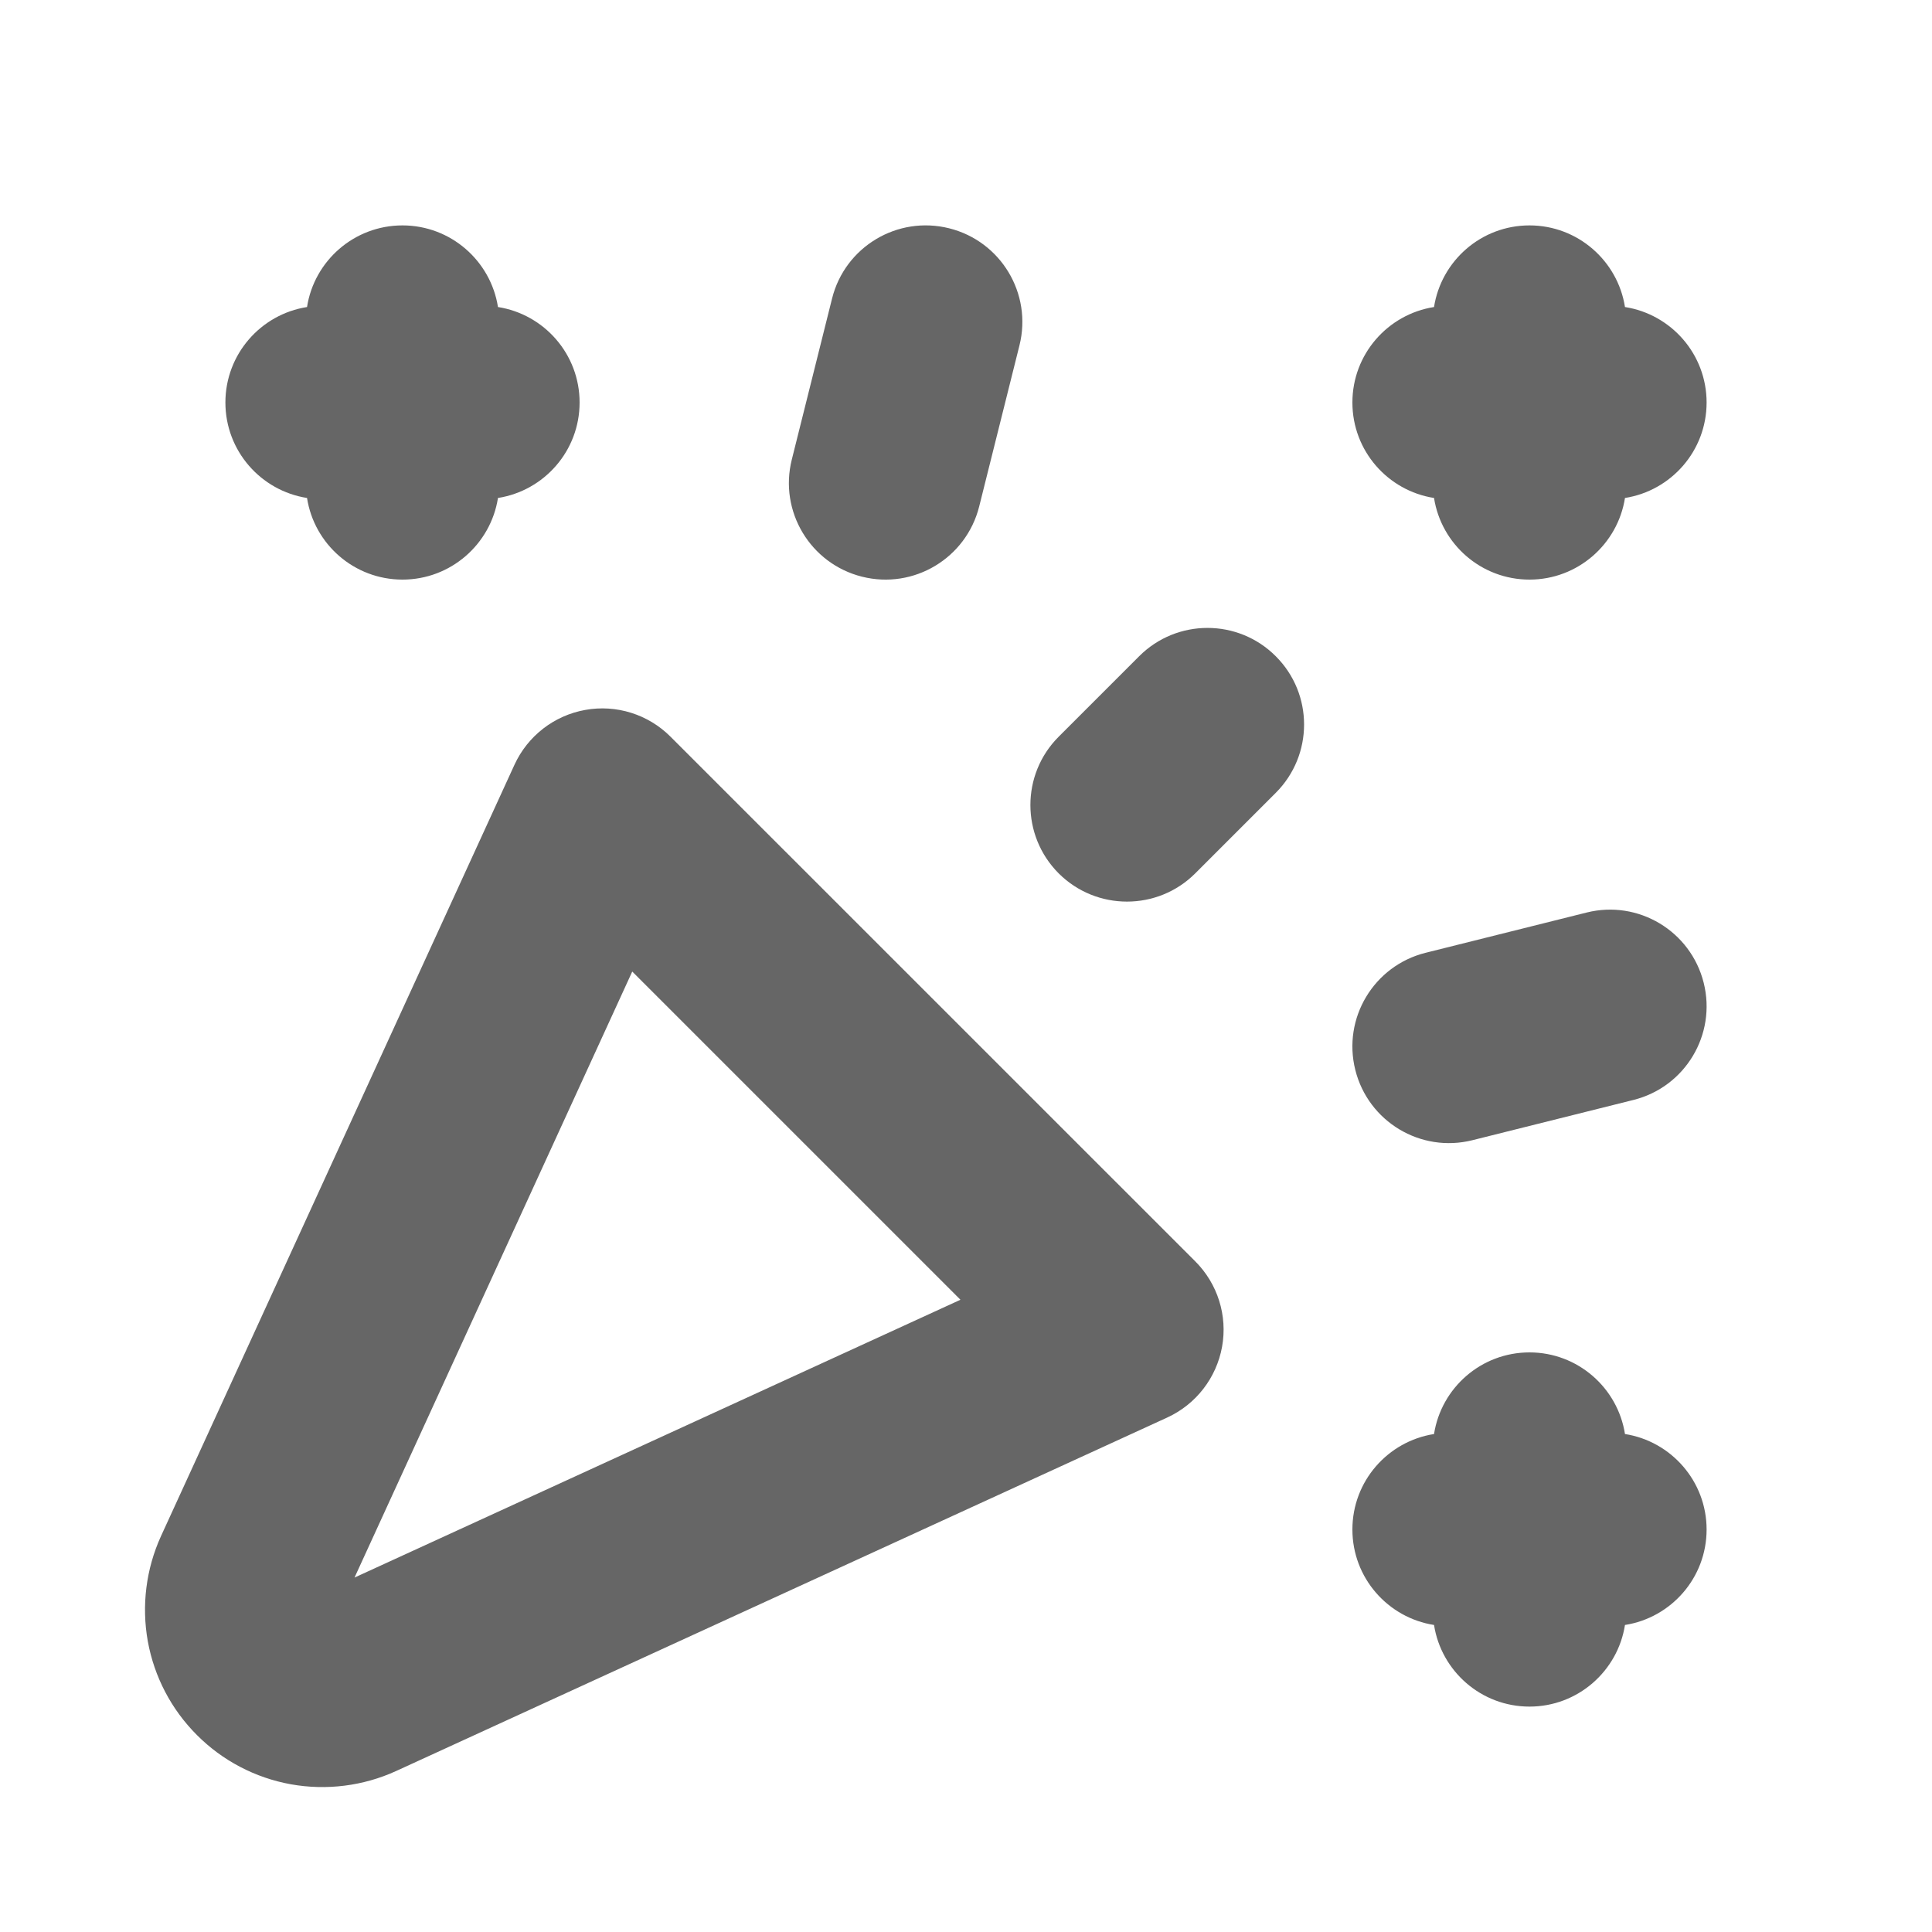
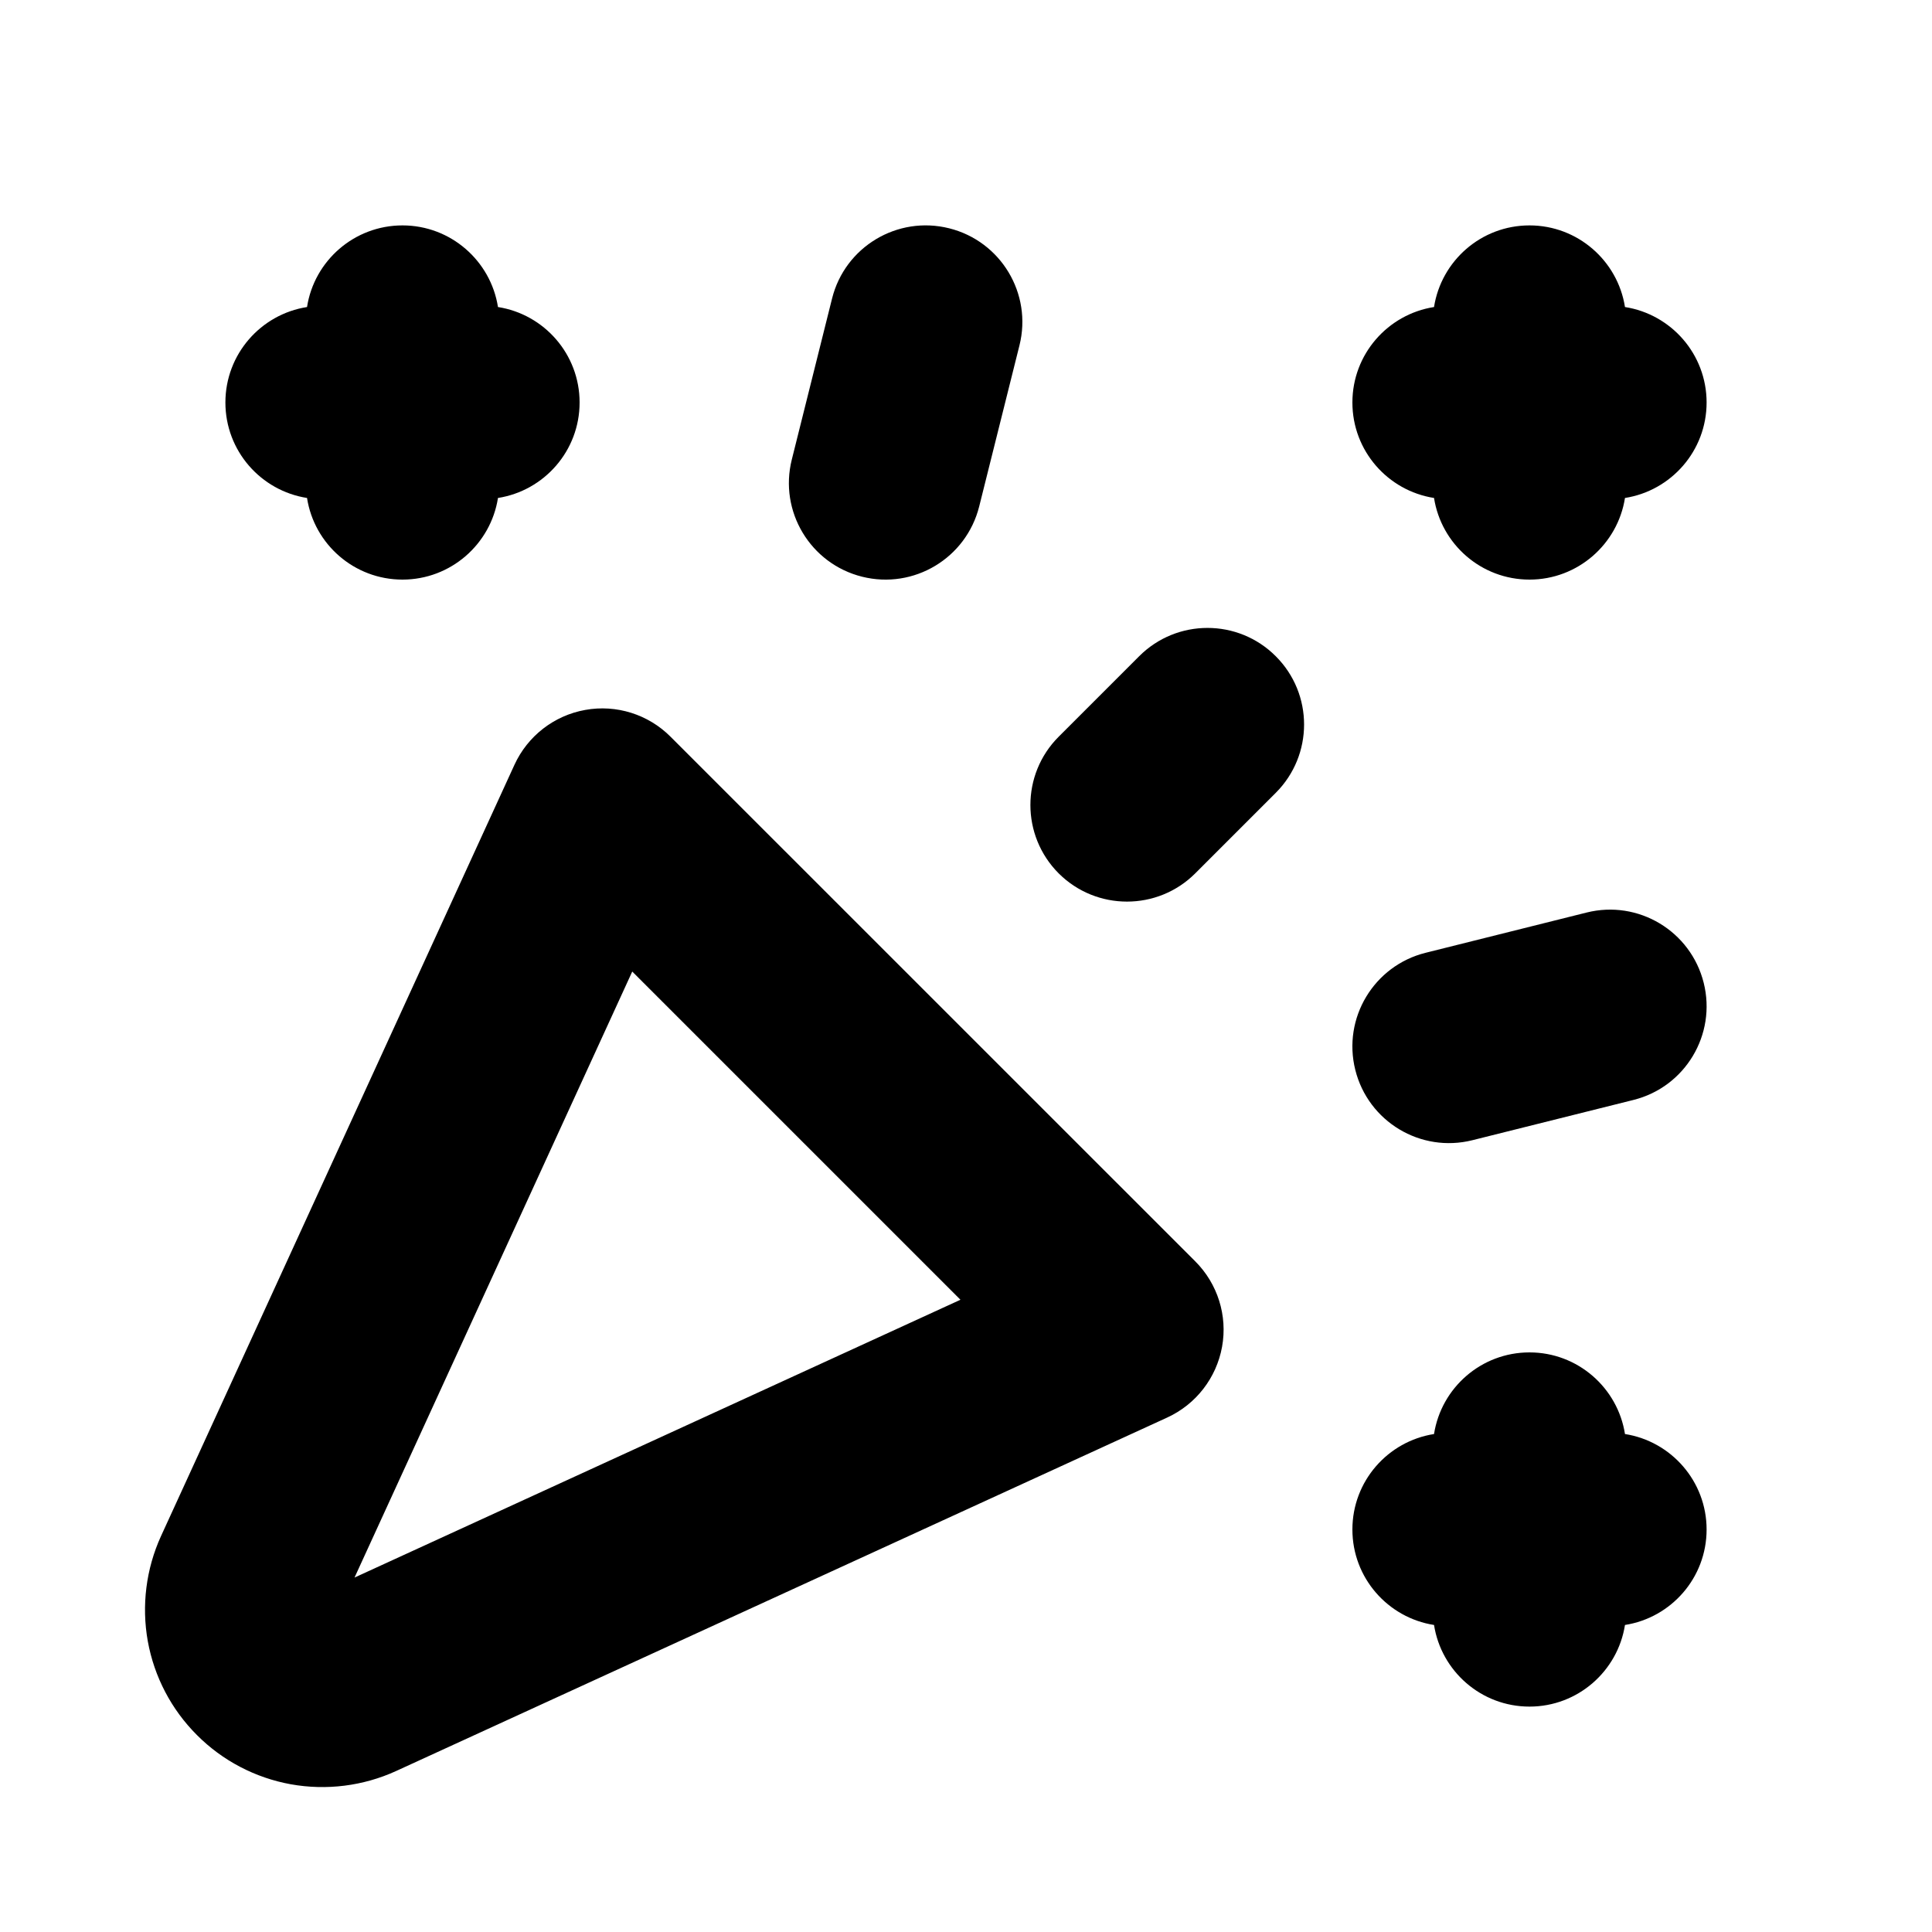
<svg xmlns="http://www.w3.org/2000/svg" width="24" height="24" viewBox="0 0 24 24" fill="none">
-   <path fill-rule="evenodd" clip-rule="evenodd" d="M11.791 2.836C12.434 2.997 12.825 3.648 12.664 4.291L12.164 6.291C12.003 6.934 11.352 7.325 10.709 7.164C10.066 7.003 9.675 6.352 9.836 5.709L10.336 3.709C10.496 3.066 11.148 2.675 11.791 2.836ZM3.814 6.186C3.903 6.76 4.4 7.2 5 7.2C5.599 7.2 6.096 6.76 6.186 6.186C6.76 6.096 7.2 5.6 7.2 5C7.2 4.4 6.76 3.904 6.186 3.814C6.096 3.24 5.599 2.8 5 2.8C4.4 2.8 3.903 3.24 3.814 3.814C3.24 3.904 2.8 4.4 2.8 5C2.8 5.6 3.24 6.096 3.814 6.186ZM17.814 6.186C17.904 6.76 18.4 7.2 19 7.2C19.599 7.2 20.096 6.76 20.186 6.186C20.76 6.096 21.2 5.6 21.2 5C21.2 4.4 20.76 3.904 20.186 3.814C20.096 3.24 19.599 2.8 19 2.8C18.4 2.8 17.904 3.24 17.814 3.814C17.24 3.904 16.8 4.4 16.8 5C16.8 5.6 17.24 6.096 17.814 6.186ZM15.848 8.152C16.317 8.62 16.317 9.38 15.848 9.849L14.848 10.849C14.38 11.317 13.62 11.317 13.151 10.849C12.683 10.38 12.683 9.62 13.151 9.152L14.151 8.152C14.62 7.683 15.38 7.683 15.848 8.152ZM7.27 8.819C7.656 8.749 8.053 8.874 8.33 9.152L14.848 15.669C15.126 15.947 15.251 16.343 15.181 16.73C15.111 17.117 14.857 17.445 14.5 17.609L4.919 22.001C4.511 22.187 4.055 22.244 3.613 22.165C3.171 22.085 2.764 21.872 2.447 21.554C2.129 21.237 1.916 20.83 1.836 20.388C1.757 19.946 1.814 19.49 2 19.082L6.391 9.5C6.555 9.143 6.883 8.888 7.27 8.819ZM7.854 12.069L4.404 19.597L11.931 16.146L7.854 12.069ZM21.164 12.209C21.325 12.852 20.934 13.504 20.291 13.664L18.291 14.164C17.648 14.325 16.997 13.934 16.836 13.291C16.675 12.648 17.066 11.997 17.709 11.836L19.709 11.336C20.352 11.175 21.003 11.566 21.164 12.209ZM17.814 20.186C17.904 20.76 18.4 21.2 19 21.2C19.599 21.2 20.096 20.76 20.186 20.186C20.76 20.096 21.2 19.6 21.2 19C21.2 18.401 20.76 17.904 20.186 17.814C20.096 17.24 19.599 16.8 19 16.8C18.4 16.8 17.904 17.24 17.814 17.814C17.24 17.904 16.8 18.4 16.8 19C16.8 19.6 17.24 20.096 17.814 20.186Z" fill="#666666" />
+   <path fill-rule="evenodd" clip-rule="evenodd" d="M11.791 2.836C12.434 2.997 12.825 3.648 12.664 4.291L12.164 6.291C12.003 6.934 11.352 7.325 10.709 7.164C10.066 7.003 9.675 6.352 9.836 5.709L10.336 3.709C10.496 3.066 11.148 2.675 11.791 2.836ZM3.814 6.186C3.903 6.76 4.4 7.2 5 7.2C5.599 7.2 6.096 6.76 6.186 6.186C6.76 6.096 7.2 5.6 7.2 5C7.2 4.4 6.76 3.904 6.186 3.814C6.096 3.24 5.599 2.8 5 2.8C4.4 2.8 3.903 3.24 3.814 3.814C3.24 3.904 2.8 4.4 2.8 5C2.8 5.6 3.24 6.096 3.814 6.186ZM17.814 6.186C17.904 6.76 18.4 7.2 19 7.2C19.599 7.2 20.096 6.76 20.186 6.186C20.76 6.096 21.2 5.6 21.2 5C21.2 4.4 20.76 3.904 20.186 3.814C20.096 3.24 19.599 2.8 19 2.8C18.4 2.8 17.904 3.24 17.814 3.814C17.24 3.904 16.8 4.4 16.8 5C16.8 5.6 17.24 6.096 17.814 6.186ZM15.848 8.152C16.317 8.62 16.317 9.38 15.848 9.849L14.848 10.849C14.38 11.317 13.62 11.317 13.151 10.849C12.683 10.38 12.683 9.62 13.151 9.152L14.151 8.152C14.62 7.683 15.38 7.683 15.848 8.152ZM7.27 8.819C7.656 8.749 8.053 8.874 8.33 9.152L14.848 15.669C15.126 15.947 15.251 16.343 15.181 16.73C15.111 17.117 14.857 17.445 14.5 17.609L4.919 22.001C4.511 22.187 4.055 22.244 3.613 22.165C3.171 22.085 2.764 21.872 2.447 21.554C2.129 21.237 1.916 20.83 1.836 20.388C1.757 19.946 1.814 19.49 2 19.082L6.391 9.5C6.555 9.143 6.883 8.888 7.27 8.819ZM7.854 12.069L4.404 19.597L11.931 16.146L7.854 12.069ZM21.164 12.209C21.325 12.852 20.934 13.504 20.291 13.664L18.291 14.164C17.648 14.325 16.997 13.934 16.836 13.291C16.675 12.648 17.066 11.997 17.709 11.836L19.709 11.336C20.352 11.175 21.003 11.566 21.164 12.209ZM17.814 20.186C17.904 20.76 18.4 21.2 19 21.2C19.599 21.2 20.096 20.76 20.186 20.186C20.76 20.096 21.2 19.6 21.2 19C21.2 18.401 20.76 17.904 20.186 17.814C20.096 17.24 19.599 16.8 19 16.8C18.4 16.8 17.904 17.24 17.814 17.814C17.24 17.904 16.8 18.4 16.8 19C16.8 19.6 17.24 20.096 17.814 20.186Z" fill="currentColor" />
</svg>
